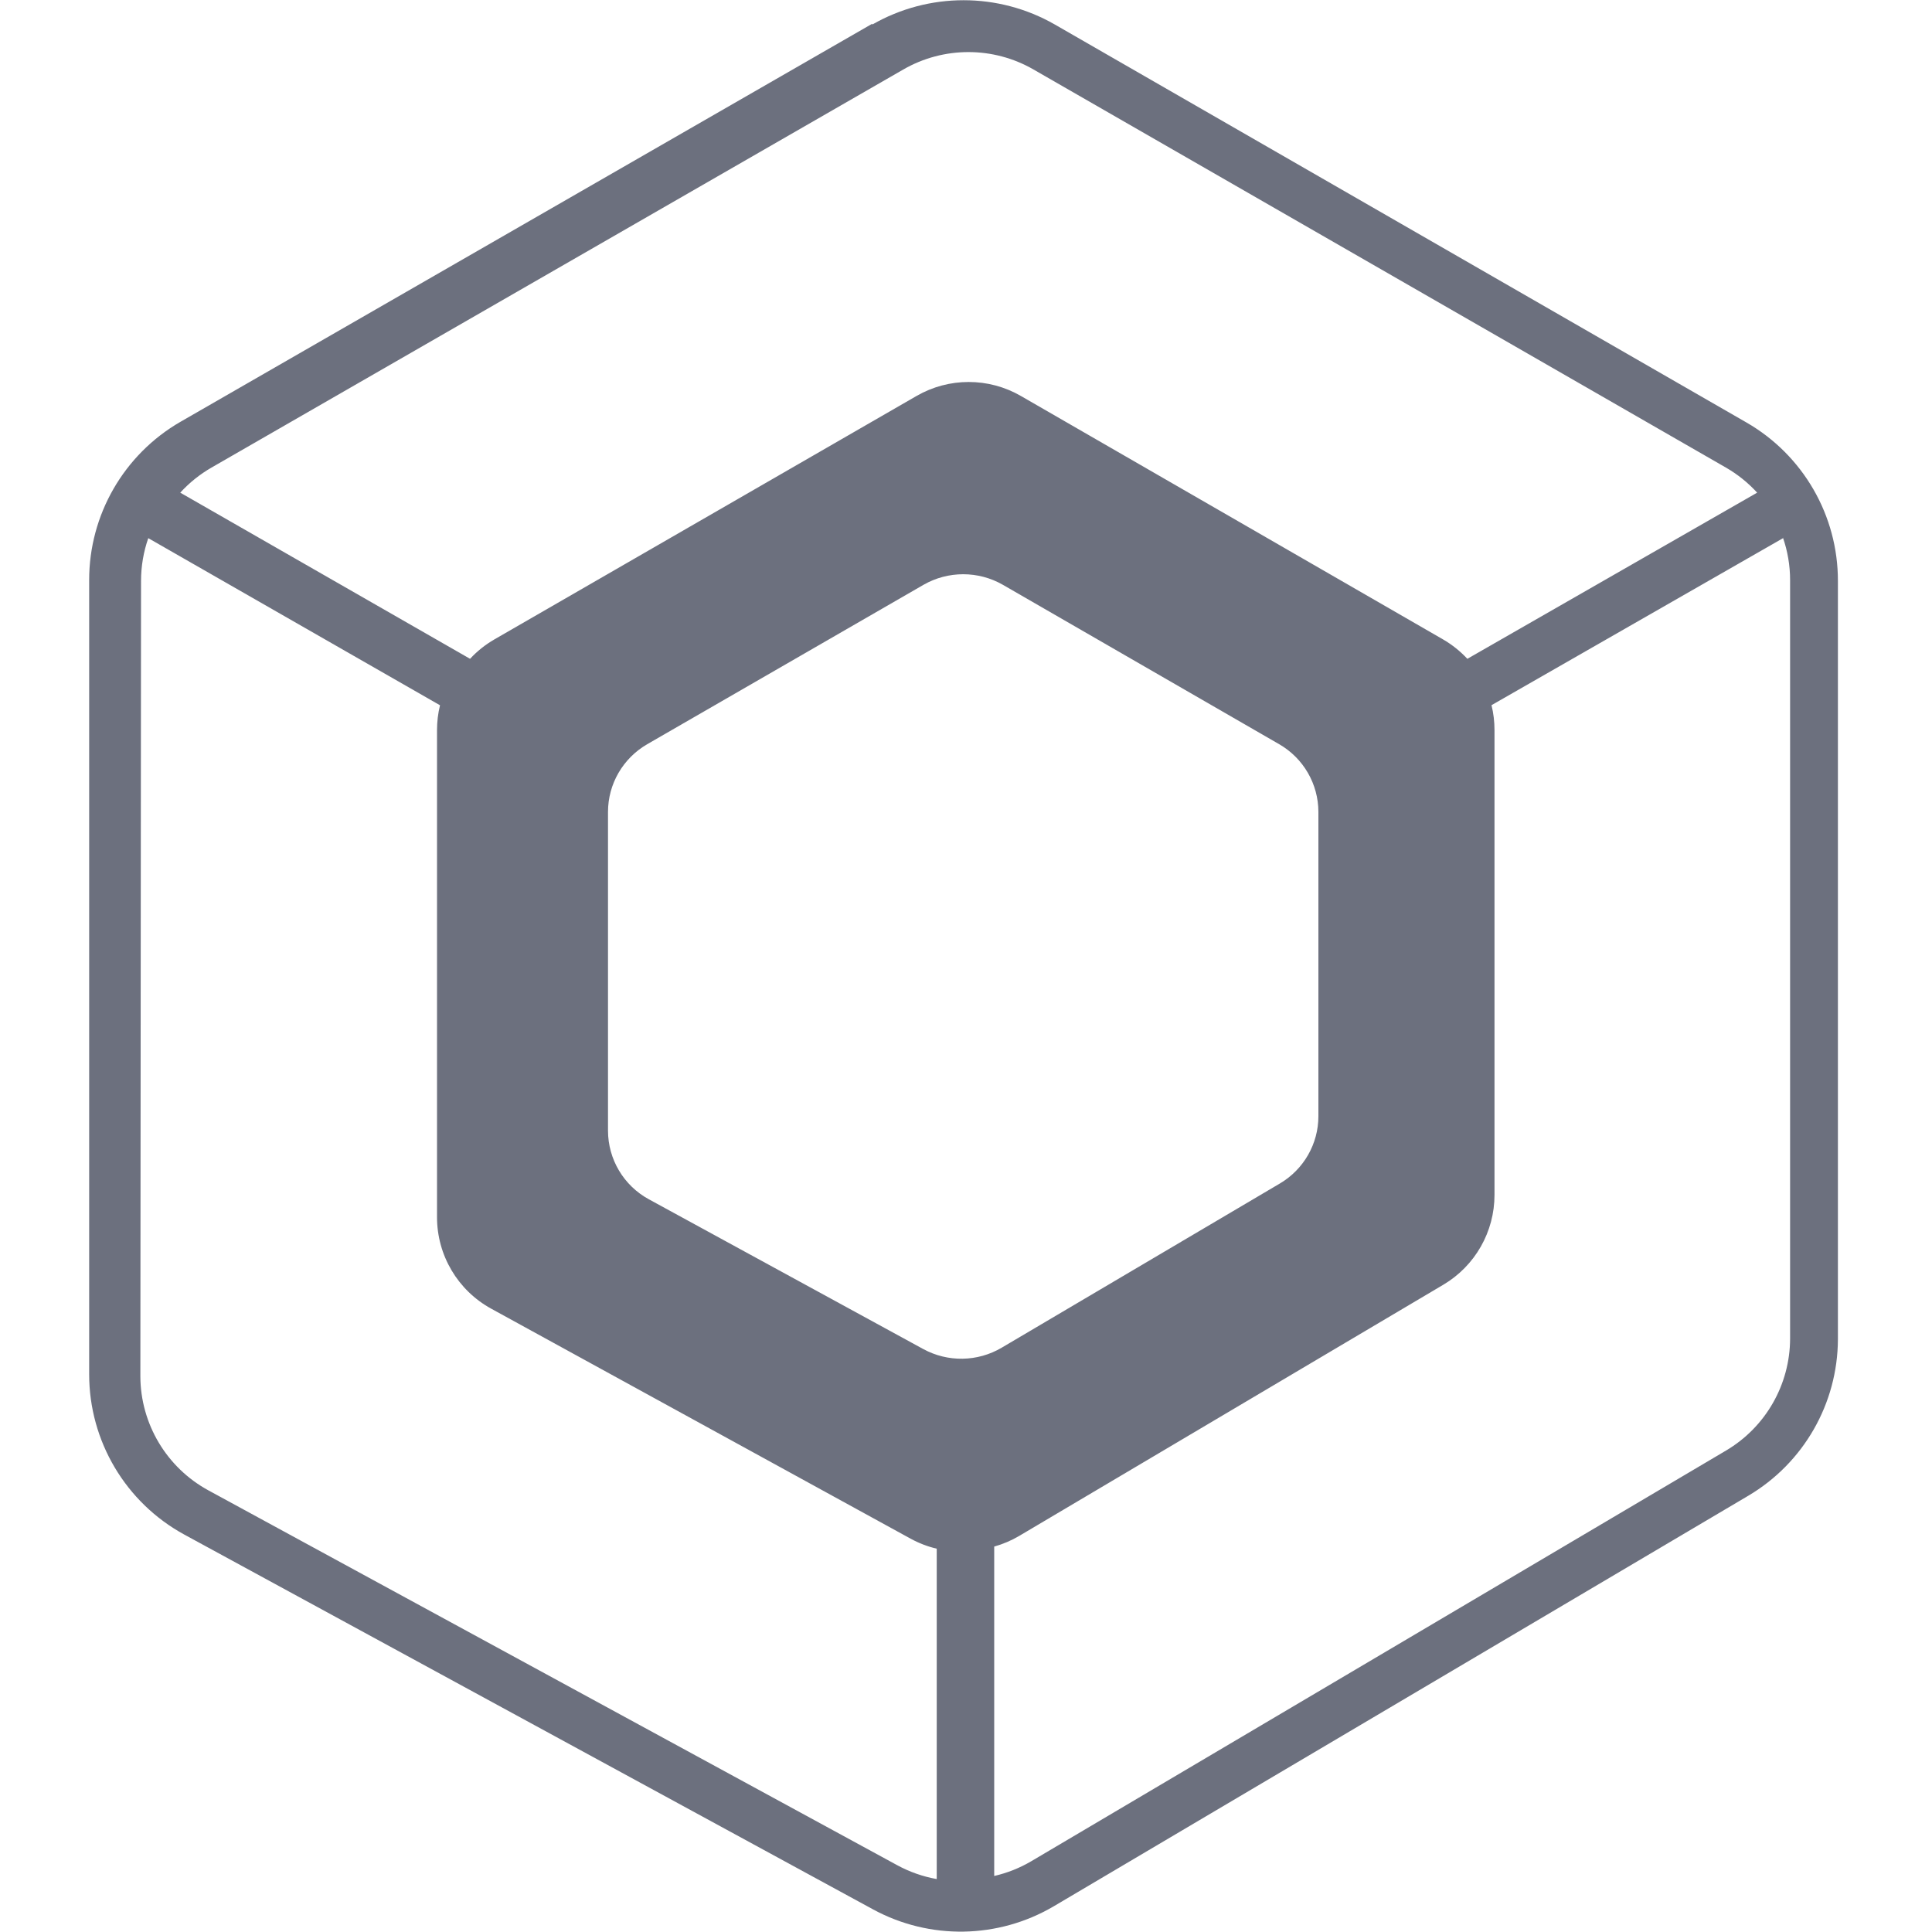
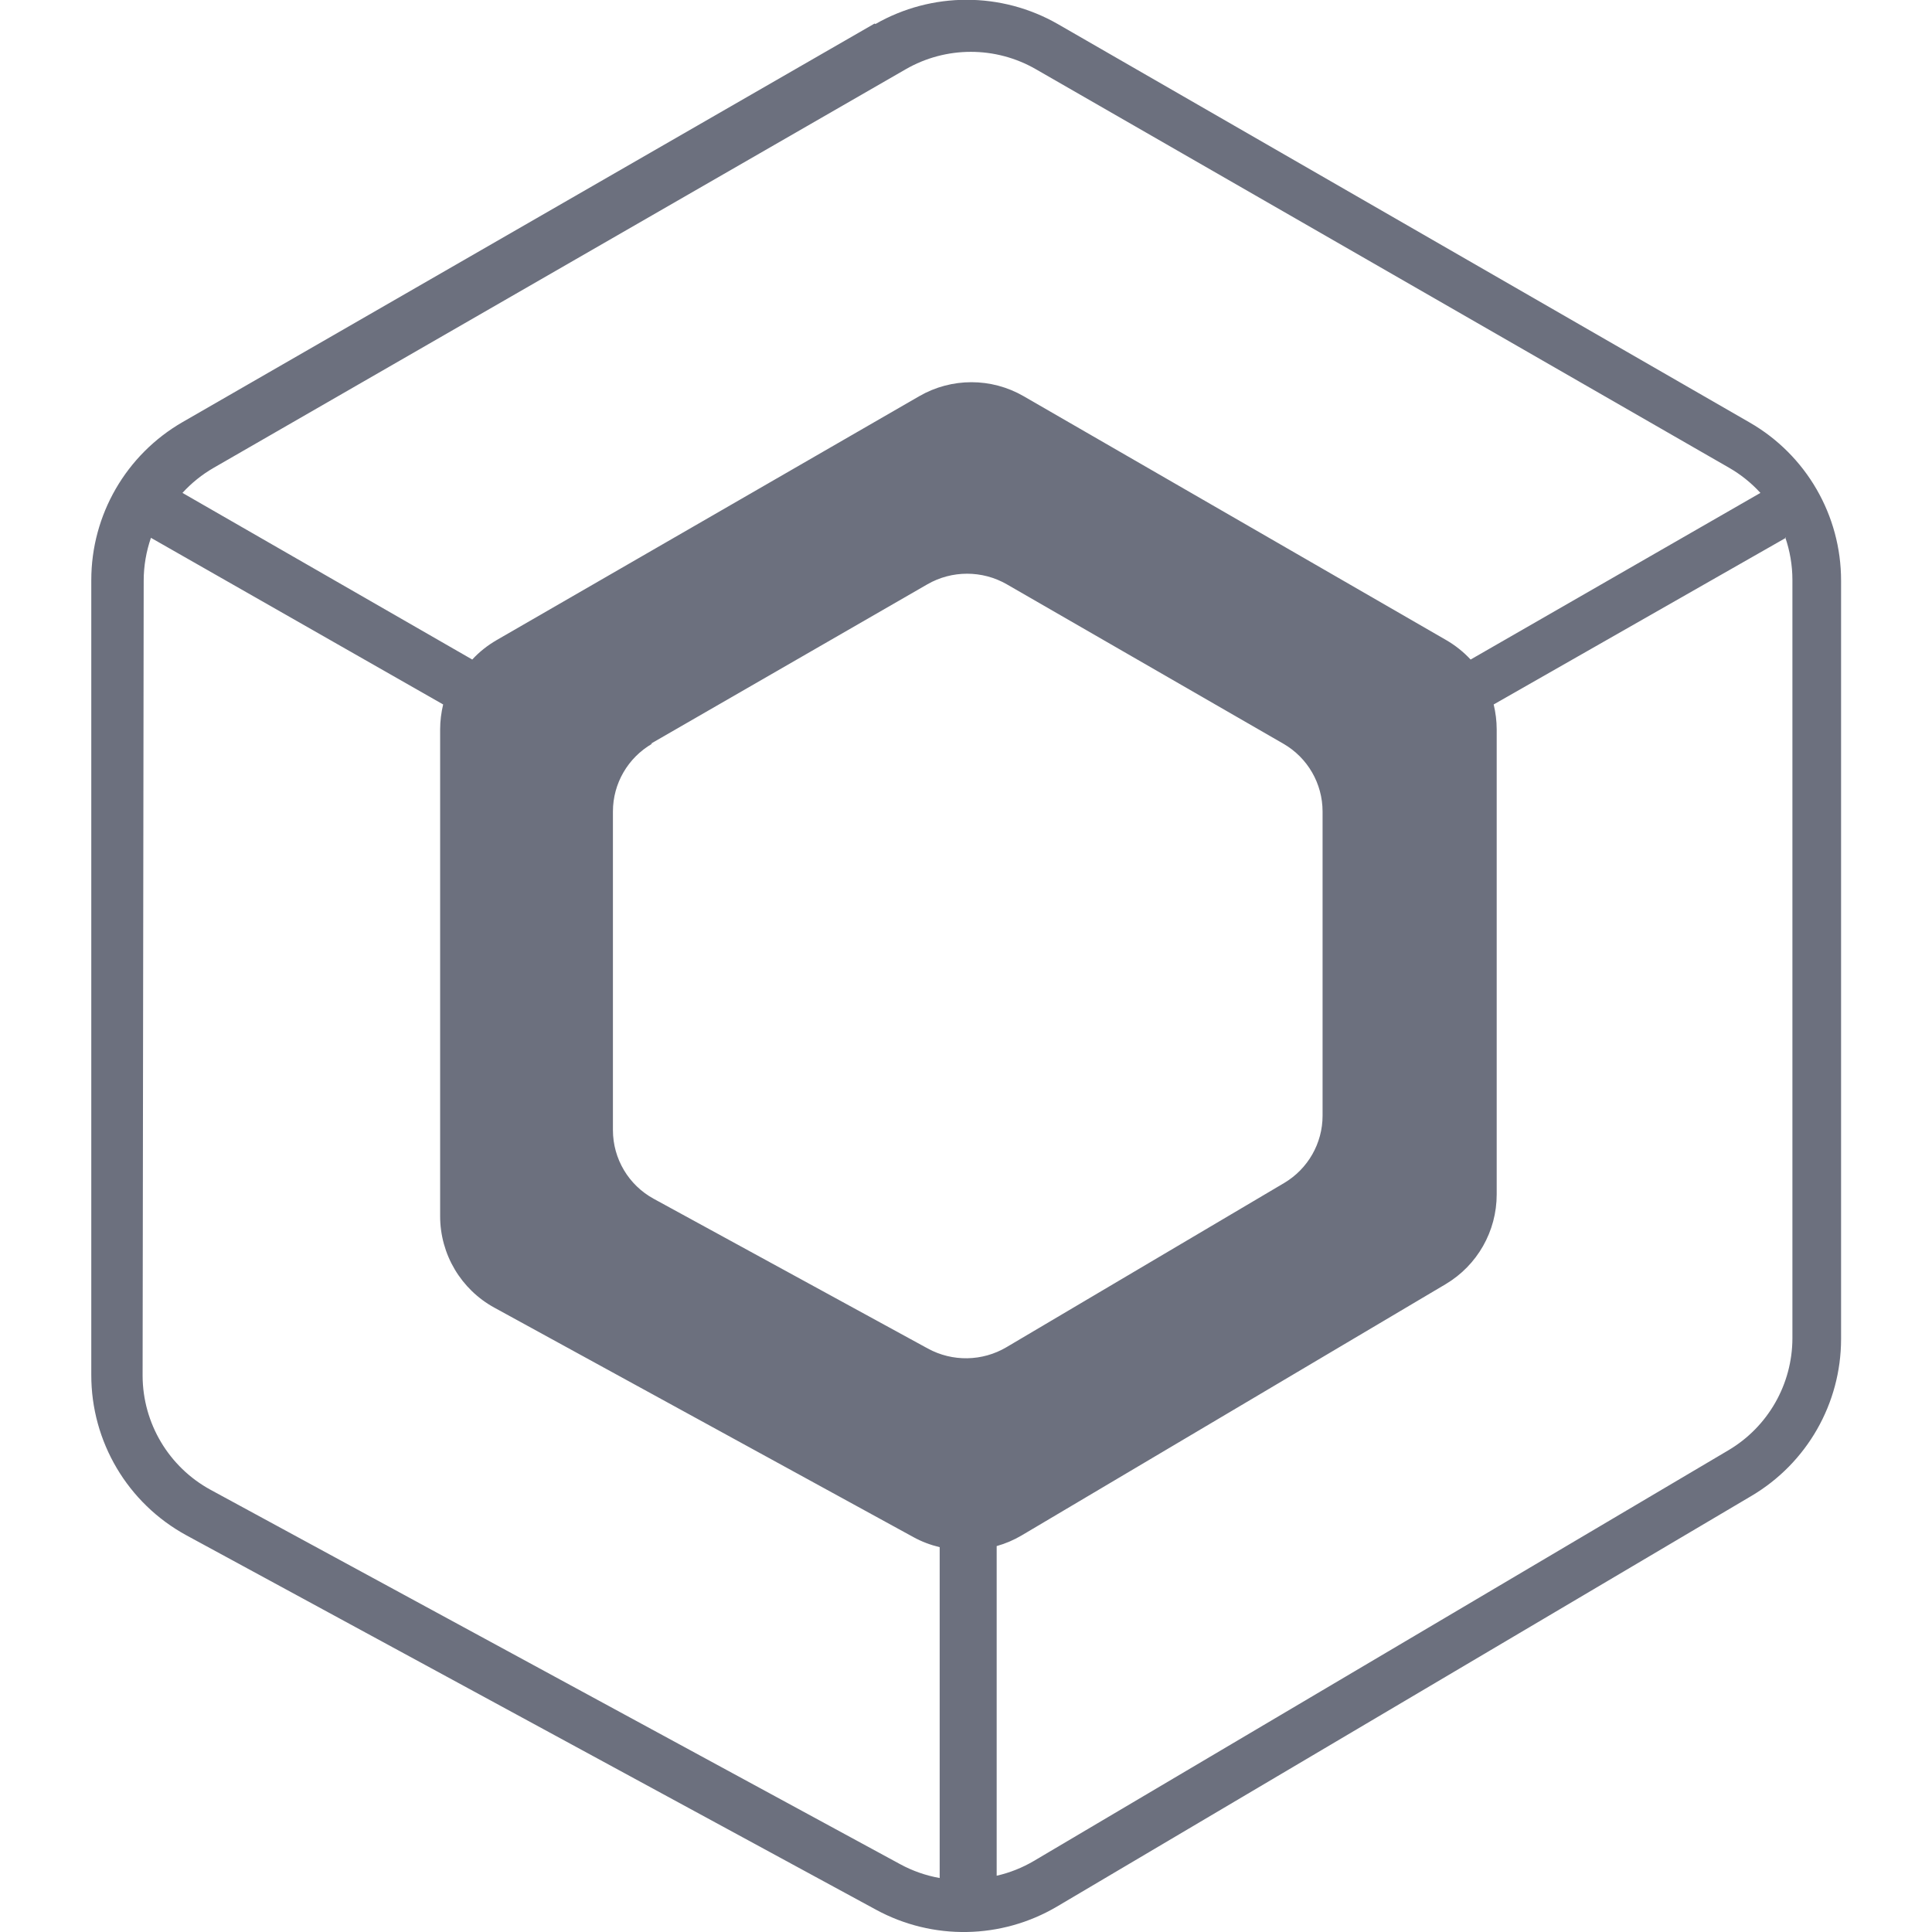
- <svg xmlns="http://www.w3.org/2000/svg" fill="none" width="16" height="16" viewBox="0 0 20 20">
-   <path d="m10.7 0.72a1.35 1.35 0 0 0-1.35 0l-7.16 4.12a1.35 1.35 0 0 0-0.324 0.26l3 1.72c0.072-0.078 0.157-0.146 0.252-0.201l4.37-2.52a1.08 1.08 0 0 1 1.08 0l4.37 2.52c0.095 0.055 0.179 0.123 0.252 0.201l3-1.72a1.35 1.35 0 0 0-0.324-0.26zm7.76 4.85-3.02 1.73c0.021 0.084 0.031 0.171 0.031 0.259v4.81a1.08 1.08 0 0 1-0.529 0.93l-4.39 2.6a1.08 1.08 0 0 1-0.26 0.111v3.41a1.35 1.35 0 0 0 0.386-0.154l7.19-4.25a1.35 1.35 0 0 0 0.663-1.16v-7.85c0-0.153-0.026-0.303-0.075-0.443zm-17 0.444c0-0.153 0.026-0.303 0.075-0.443l3.02 1.73c-0.021 0.084-0.031 0.171-0.031 0.259v5.04a1.08 1.08 0 0 0 0.562 0.948l4.34 2.38c0.086 0.047 0.177 0.082 0.271 0.104v3.42a1.35 1.35 0 0 1-0.41-0.144l-7.13-3.88a1.35 1.35 0 0 1-0.704-1.18zm7.57-5.76a1.9 1.9 0 0 1 1.89 0l7.16 4.12a1.89 1.89 0 0 1 0.946 1.64v7.85a1.89 1.89 0 0 1-0.928 1.62l-7.19 4.25a1.9 1.9 0 0 1-1.87 0.032l-7.13-3.88a1.89 1.89 0 0 1-0.985-1.66v-8.22a1.89 1.89 0 0 1 0.946-1.64l7.16-4.12zm-2.33 7.45 2.86-1.65c0.254-0.146 0.568-0.146 0.822 0l2.86 1.65a0.81 0.81 0 0 1 0.406 0.701v3.15c0 0.285-0.151 0.55-0.398 0.696l-2.88 1.7a0.823 0.823 0 0 1-0.813 0.014l-2.84-1.55a0.81 0.81 0 0 1-0.423-0.71v-3.3c0-0.289 0.155-0.556 0.406-0.701z" clip-rule="evenodd" fill="#6C707E" fill-rule="evenodd" />
+ <svg xmlns="http://www.w3.org/2000/svg" fill="none" width="16" height="16" viewBox="0 0 16 16">
+   <path d="m8.58 0.574a1.08 1.08 0 0 0-1.08 0l-5.73 3.3a1.08 1.08 0 0 0-0.259 0.208l2.4 1.38c0.058-0.063 0.126-0.117 0.202-0.161l3.5-2.02a0.864 0.864 0 0 1 0.864 0l3.5 2.02c0.076 0.044 0.143 0.098 0.202 0.161l2.4-1.38a1.08 1.08 0 0 0-0.259-0.208zm6.21 3.88-2.42 1.38c0.016 0.067 0.025 0.137 0.025 0.207v3.85a0.864 0.864 0 0 1-0.423 0.744l-3.51 2.08a0.864 0.864 0 0 1-0.208 0.089v2.73a1.08 1.08 0 0 0 0.309-0.123l5.75-3.4a1.08 1.08 0 0 0 0.531-0.928v-6.28c0-0.122-0.021-0.242-0.06-0.355zm-13.6 0.355c0-0.122 0.021-0.242 0.06-0.355l2.42 1.38c-0.016 0.067-0.025 0.137-0.025 0.207v4.03a0.864 0.864 0 0 0 0.45 0.759l3.47 1.9c0.069 0.038 0.142 0.065 0.217 0.083v2.74a1.08 1.08 0 0 1-0.328-0.115l-5.71-3.1a1.08 1.08 0 0 1-0.563-0.944zm6.06-4.61a1.52 1.52 0 0 1 1.51 0l5.73 3.3a1.51 1.51 0 0 1 0.757 1.31v6.28a1.51 1.51 0 0 1-0.743 1.3l-5.75 3.4a1.52 1.52 0 0 1-1.5 0.026l-5.71-3.1a1.51 1.51 0 0 1-0.788-1.33v-6.58a1.51 1.51 0 0 1 0.757-1.31l5.73-3.3zm-1.86 5.96 2.29-1.32c0.203-0.117 0.455-0.117 0.658 0l2.29 1.32a0.648 0.648 0 0 1 0.325 0.561v2.52c0 0.228-0.121 0.44-0.318 0.557l-2.3 1.36a0.659 0.659 0 0 1-0.651 0.011l-2.27-1.24a0.648 0.648 0 0 1-0.338-0.568v-2.64c0-0.231 0.124-0.445 0.325-0.561z" clip-rule="evenodd" fill="#6c707e" fill-rule="evenodd" />
</svg>
